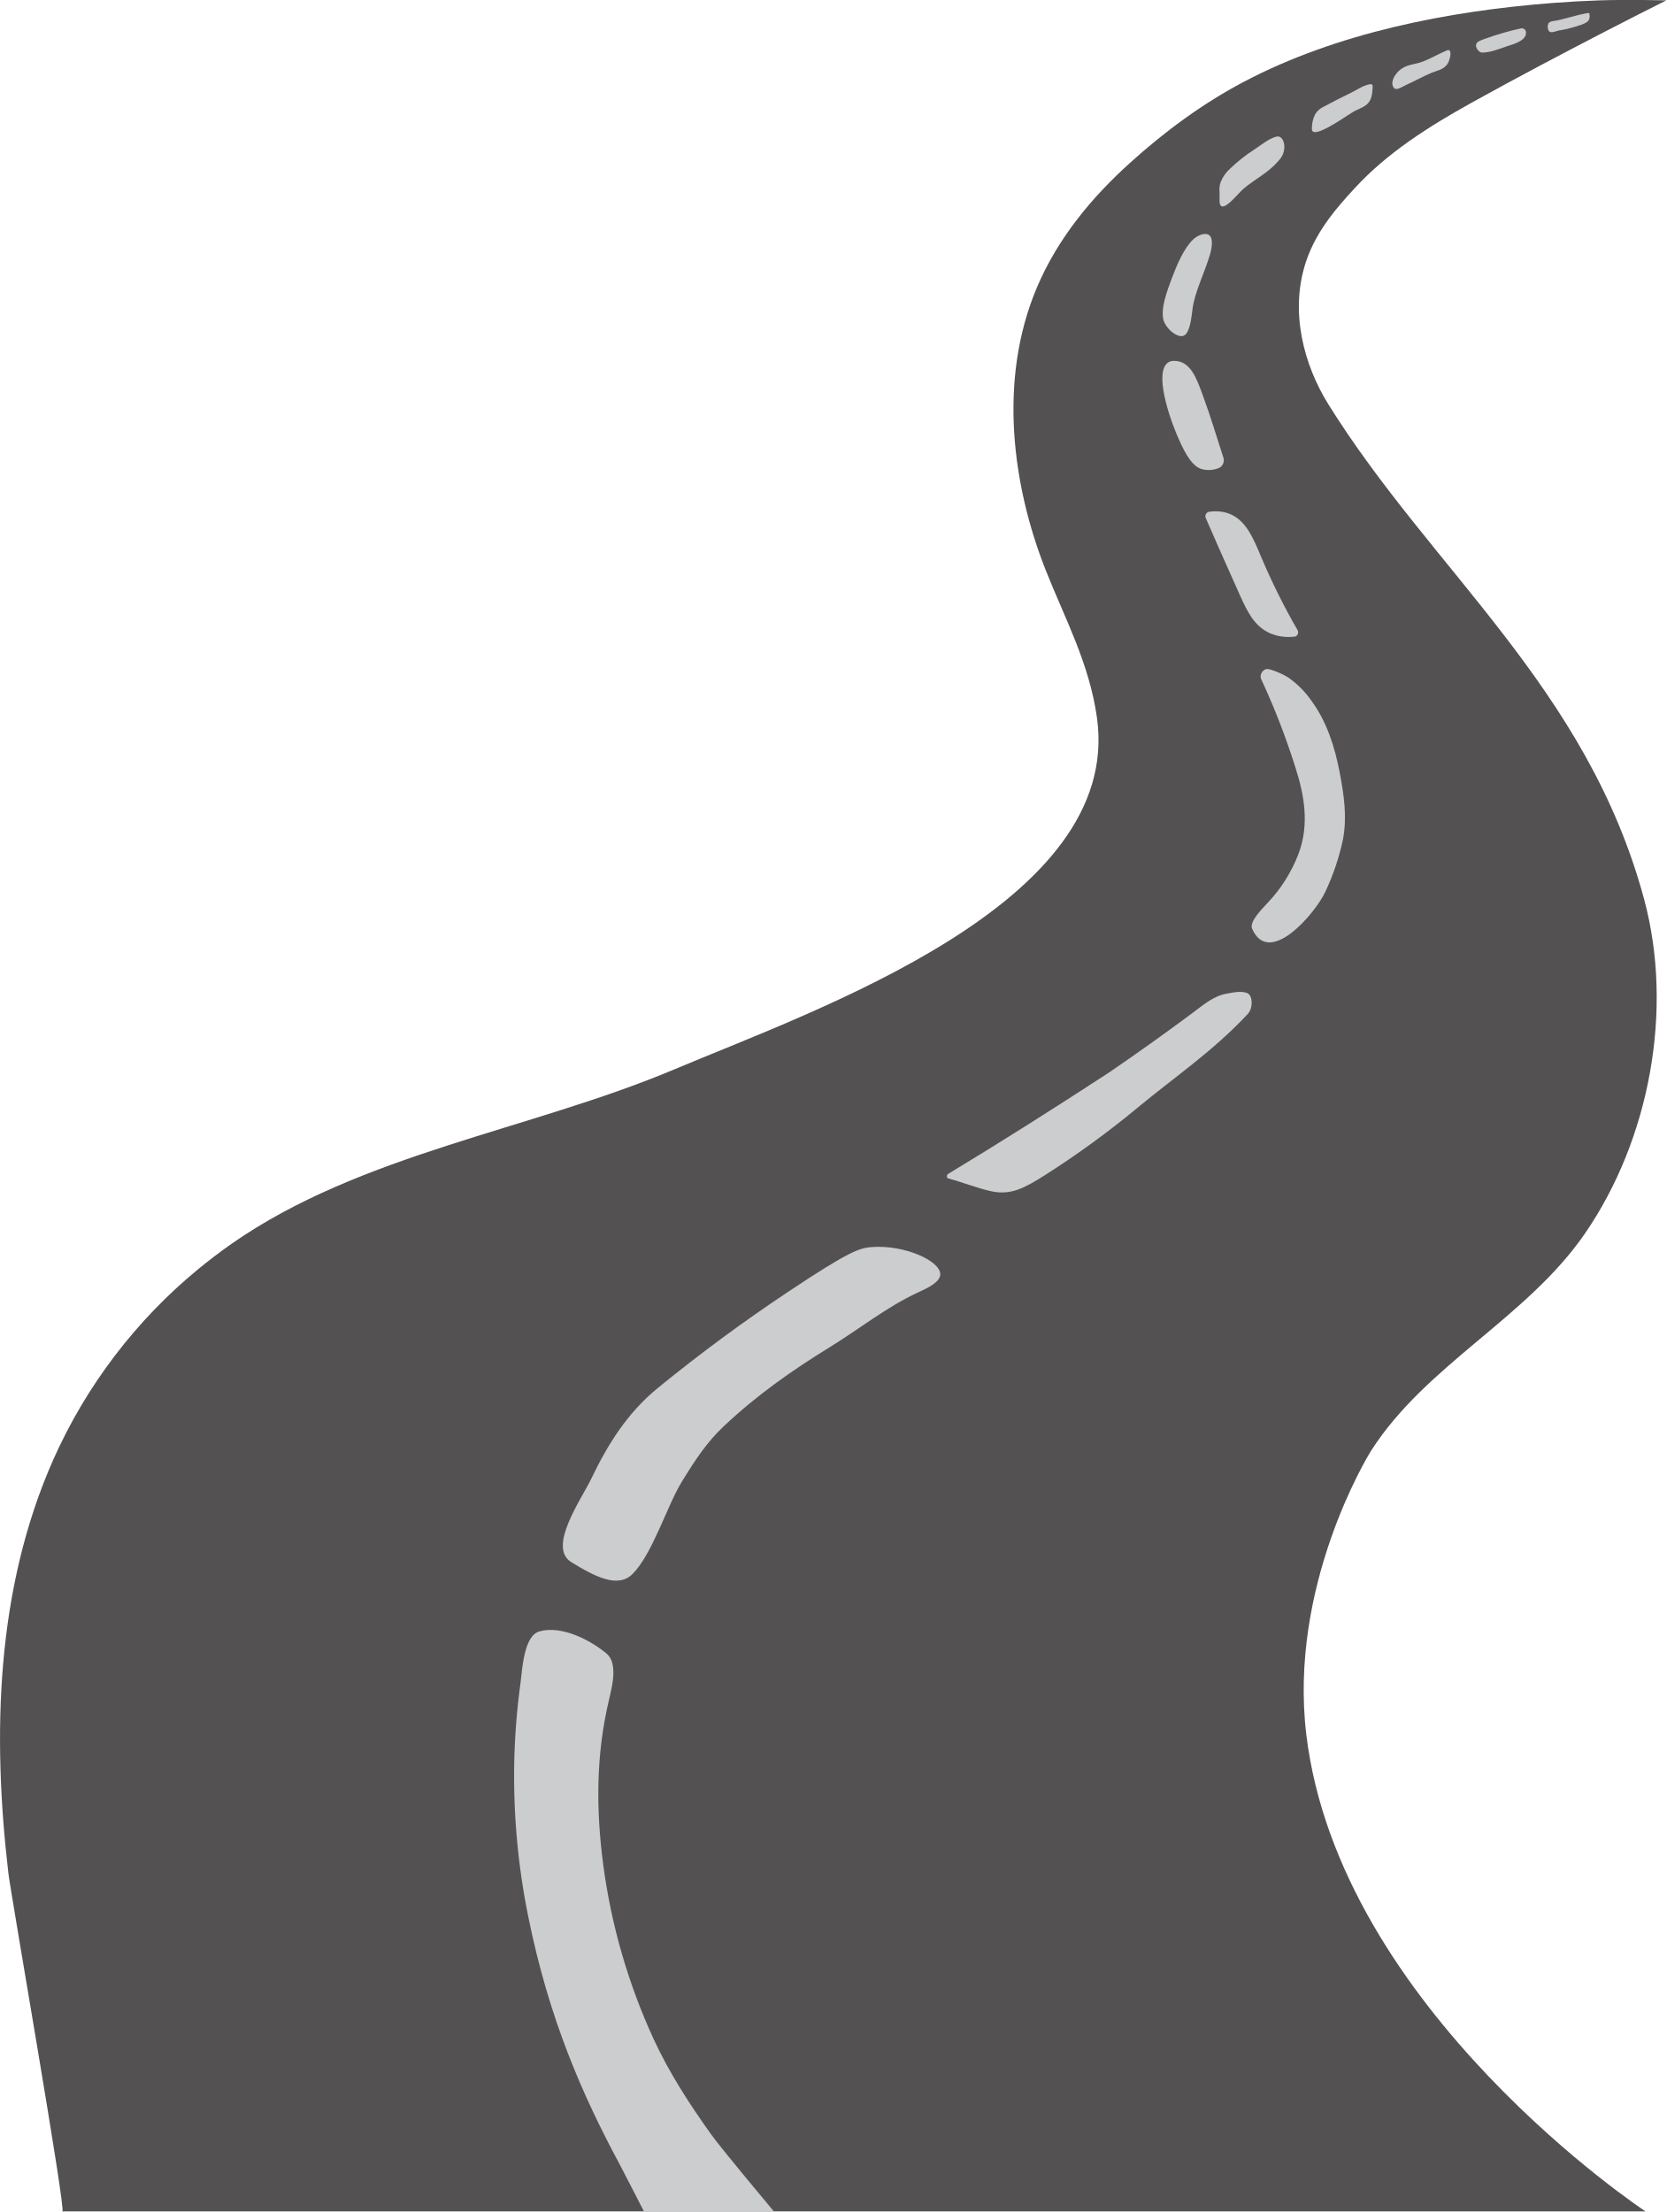
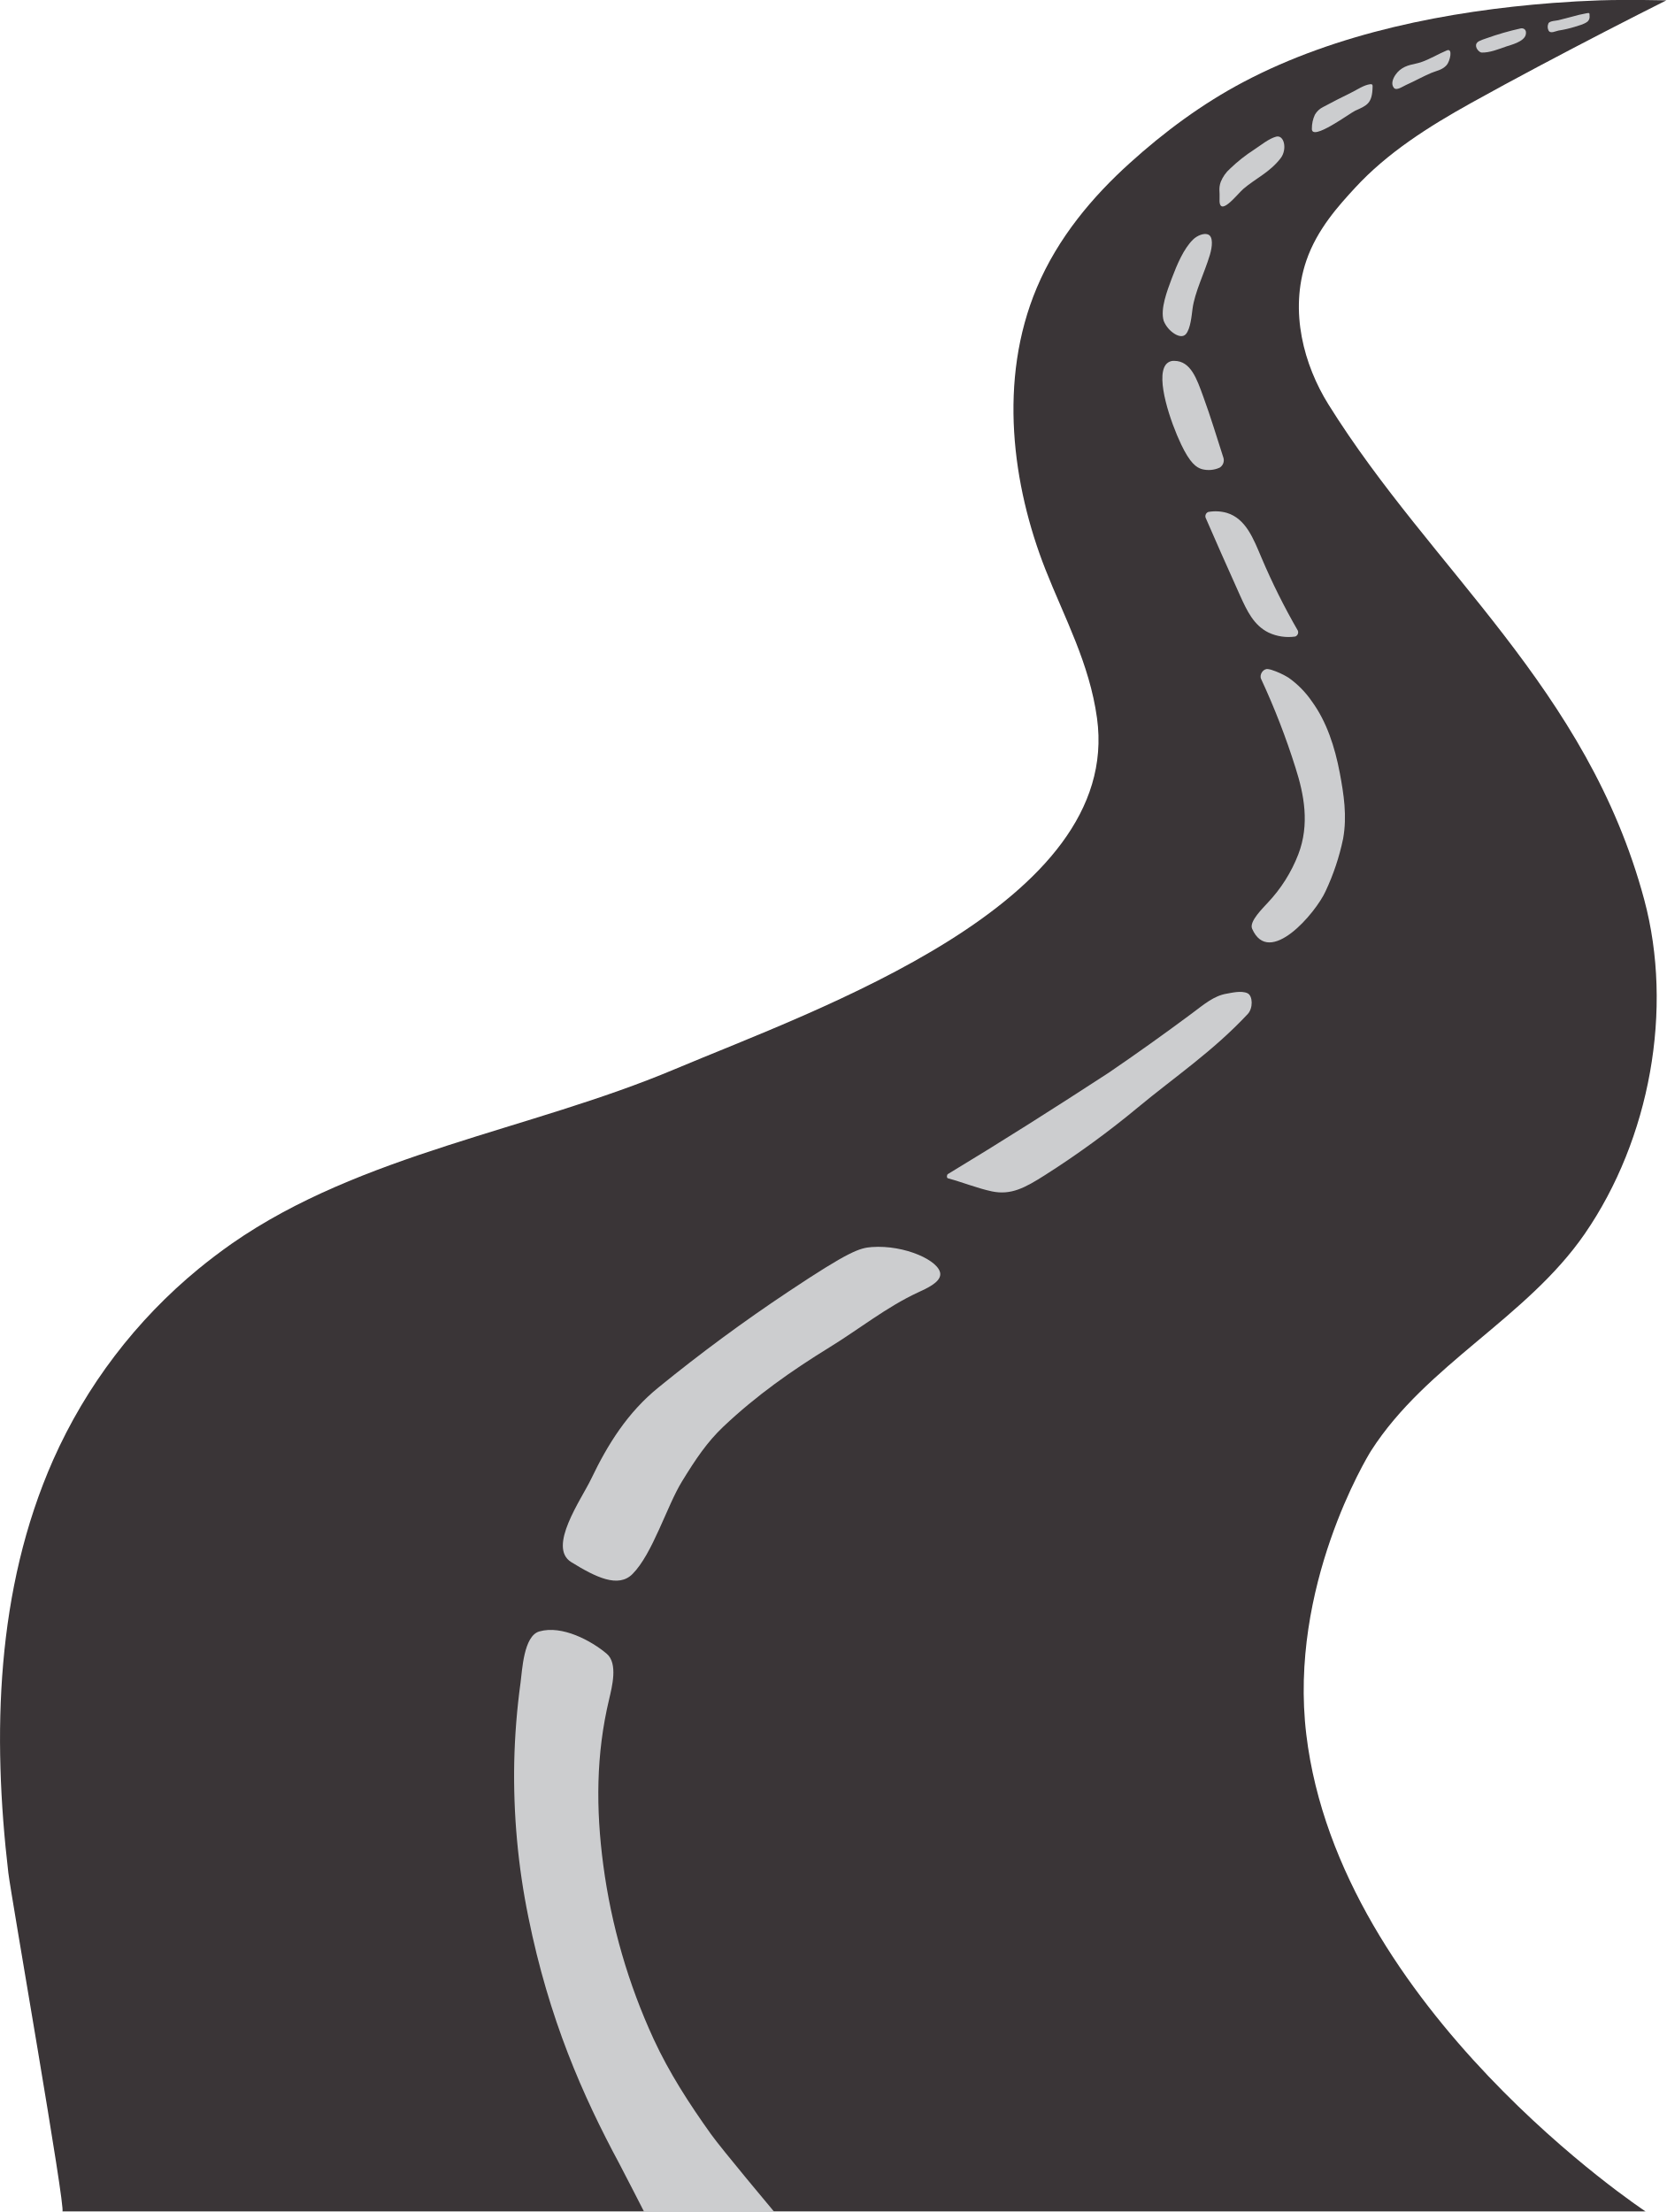
<svg xmlns="http://www.w3.org/2000/svg" preserveAspectRatio="none" viewBox="0 0 639.07 848.33">
  <defs>
    <style>.prefix__cls-2{fill:#cccdcf}</style>
  </defs>
  <g id="prefix__Layer_2" data-name="Layer 2">
    <g id="prefix__mobile-road">
      <g id="prefix__road">
-         <path d="M631.08 848.11H23.92c1.54 0-19.7-121.17-20.72-129.84-6.2-52.9-4.79-108.65 17.17-158.34a199.85 199.85 0 0155.88-73.4q6.12-5 12.65-9.59c49.48-34.49 114.33-43.5 169.7-66.82 54.6-23 171.94-63.49 162.11-134.7-2.9-21.08-12.49-38.49-19.81-57.1-12.57-31.95-18.26-72.48-3.27-108 8.1-19.2 21.41-34.94 35.66-47.79 13.15-11.91 27.82-22.79 43.71-31.15 35.59-18.77 78.28-27.15 118.55-30.25q9-.69 18.05-1c10.73-.34 25.47 0 25.47 0s-8.29 4.17-10.7 5.4q-6.25 3.18-12.49 6.4c-17.18 8.89-34.76 18.15-51.82 27.63-16.16 9-32 19-44.43 32.52-6 6.53-14.52 15.77-18.65 27.91-6.65 19.52-.8 40.18 8.41 55 39.83 63.94 99.33 108.77 121.17 190 11.28 42 2.26 91.83-22.81 128.2-22.24 32.27-60.75 50.13-81.9 83.14-1.65 2.57-31.67 52.25-24.88 108.86 12.65 105.49 130.11 182.92 130.11 182.92z" fill="#545152" />
+         <path d="M631.08 848.11H23.92c1.54 0-19.7-121.17-20.72-129.84-6.2-52.9-4.79-108.65 17.17-158.34a199.85 199.85 0 0155.88-73.4q6.12-5 12.65-9.59c49.48-34.49 114.33-43.5 169.7-66.82 54.6-23 171.94-63.49 162.11-134.7-2.9-21.08-12.49-38.49-19.81-57.1-12.57-31.95-18.26-72.48-3.27-108 8.1-19.2 21.41-34.94 35.66-47.79 13.15-11.91 27.82-22.79 43.71-31.15 35.59-18.77 78.28-27.15 118.55-30.25q9-.69 18.05-1c10.73-.34 25.47 0 25.47 0s-8.29 4.17-10.7 5.4q-6.25 3.18-12.49 6.4c-17.18 8.89-34.76 18.15-51.82 27.63-16.16 9-32 19-44.43 32.52-6 6.53-14.52 15.77-18.65 27.91-6.65 19.52-.8 40.18 8.41 55 39.83 63.94 99.33 108.77 121.17 190 11.28 42 2.26 91.83-22.81 128.2-22.24 32.27-60.75 50.13-81.9 83.14-1.65 2.57-31.67 52.25-24.88 108.86 12.65 105.49 130.11 182.92 130.11 182.92z" fill="#3A3537" />
        <path class="prefix__cls-2" d="M247.06 848.33s-7.86-15.39-9.51-18.46c-14.18-26.36-27-55.53-34.91-94.59a270.57 270.57 0 01-5.43-59.46 267.37 267.37 0 012.43-30.56c.64-4.65 1.16-17.84 7.18-19.58 8.75-2.52 20 3.59 25.86 8.55 4.4 3.71 2 12.8.94 17.39-5.08 21.14-5.11 42.16-2.26 63.65a232.85 232.85 0 0019.34 66.8c5.92 12.82 13.65 24.78 21.9 36.32 4 5.65 24.37 29.94 24.37 29.94zM360.6 488.67c0 3.15-5.22 5.46-8.55 7-12 5.55-22.72 14.17-33.86 21-14.76 9.1-28.15 18.53-40.78 30.47-6.21 5.88-10.63 12.47-15.86 21-5.83 9.49-11.28 27.82-19 35.53-5.43 5.44-14 1.27-23.46-4.57-9.24-5.7 3.82-24 7.6-31.87 6.43-13.42 14-25.53 25.86-35.15q24.07-19.61 49.95-36.82c23.06-15.36 27.14-16.67 31.85-17 12.65-.92 26.23 5.33 26.25 10.41zM363.52 451.89c-.5-.13-.48-1.31 0-1.62 20.61-12.45 41.08-25.45 61.56-38.79q16.13-11 32.08-22.87c4.61-3.45 8.43-6.73 13.26-7.52 1.81-.3 5.6-1.29 8-.17 2.09 1 2.15 5.76.13 7.93-13.36 14.31-27.93 24.07-42 35.73a349.48 349.48 0 01-35.83 26.11c-7.67 4.88-13 7.73-20.27 6.23-5.67-1.2-11.23-3.5-16.93-5.03zM483.64 260.39c-.79-1.67.85-4.06 2.61-3.79a8.34 8.34 0 011.36.29 30.12 30.12 0 016.53 3 36 36 0 019 9.15c5.62 7.71 8.79 17.4 10.68 27.43 1.51 8.05 2.86 16.49 1.26 25.23a90.75 90.75 0 01-6.72 20.11c-3.74 8.28-21.65 29.4-28.18 14.34-1.21-2.79 4.37-8.09 6-9.93a56.8 56.8 0 0011.72-18.55c4.44-11.55 2.2-23-1.05-33.17a279.88 279.88 0 00-13.21-34.11zM462.35 198.53a1.78 1.78 0 011-2.18 15.71 15.71 0 017.17.35c7.33 2.24 10.21 10 13.28 17.22a253.93 253.93 0 0013.93 27.93 1.74 1.74 0 01-1 2.27 18 18 0 01-10.19-1.5c-5.7-2.78-8.28-8.29-10.95-14.18-5.39-11.98-9.68-21.7-13.24-29.91zM469.2 175.6a3.32 3.32 0 01-1.46 3.75 10.17 10.17 0 01-6.85.56c-2.07-.63-4.47-2.25-7.91-9.46-4.07-8.53-9.72-25.13-6-30.45a3.83 3.83 0 013.31-1.61c6.41 0 8.72 7 11.19 13.78 2.8 7.61 5.18 15.59 7.72 23.43zM450.56 128.09a10.69 10.69 0 01-4.27-5c-1.39-4.6 1.31-11.53 3.08-16.29 2-5.29 4.55-11.39 8.16-14.92 1.56-1.53 4.08-2.54 5.64-2 2.24.73 1.73 4.83.83 7.86-2.1 7-5.82 14.32-6.66 20.69-.34 2.56-.77 7.72-2.57 9.73-1.05 1.16-2.67.84-4.21-.07zM535.21 28.64a8.89 8.89 0 011.59-1.75c2.68-2.18 5.36-2.12 8.07-3 3.33-1.11 6.65-3.16 10-4.56 2.42-1 1.22 4.18-.09 5.65-1.71 1.92-4 2.18-5.91 3-3.22 1.37-6.41 3.17-9.63 4.6-1.27.56-3.68 2.34-4.68 1.12-1.17-1.44-.45-3.48.65-5.06zM566.27 16.64a2.12 2.12 0 01.86-.81 22.24 22.24 0 013-1.17 108 108 0 0113-3.75c1-.25 2.5.33 2 2.4-.66 2.74-5.8 3.94-7.4 4.49-3.19 1.11-6.36 2.42-9.47 2.36-1.01-.02-2.83-2.03-1.99-3.52zM593.82 8.91c.69-.94 2.88-.92 3.86-1.17l5.12-1.32a56.34 56.34 0 015.58-1.32c1.11-.17 1.25-.32 1.23 1.05a2.47 2.47 0 01-.75 2.1c-1.39 1.11-3.51 1.56-5 2.06a43.78 43.78 0 01-6.16 1.41c-1.12.2-3.19 1.38-3.86-.09a3.12 3.12 0 010-2.67zM504.26 44a7.39 7.39 0 013.24-3q5.26-2.82 10.57-5.41c2.44-1.19 4.94-3 7.47-3.3.28 0 .58 0 .74.21a1.25 1.25 0 01.12.73c-.12 6.45-2.13 7.2-6.7 9.24-1.92.86-16.87 12-16.59 6.85a12.51 12.51 0 011.15-5.32zM467.71 76c.14-2.31-.45-3.81.47-6.3a13.48 13.48 0 013.54-5 61.2 61.2 0 019.28-7.34c2.69-1.77 5.59-4.18 8.37-4.94 3.14-.86 4.38 4.86 1.76 8.26-4.18 5.43-9.56 7.71-14.27 11.74-2.36 2-9.65 11.69-9.15 3.58z" />
      </g>
    </g>
  </g>
</svg>
